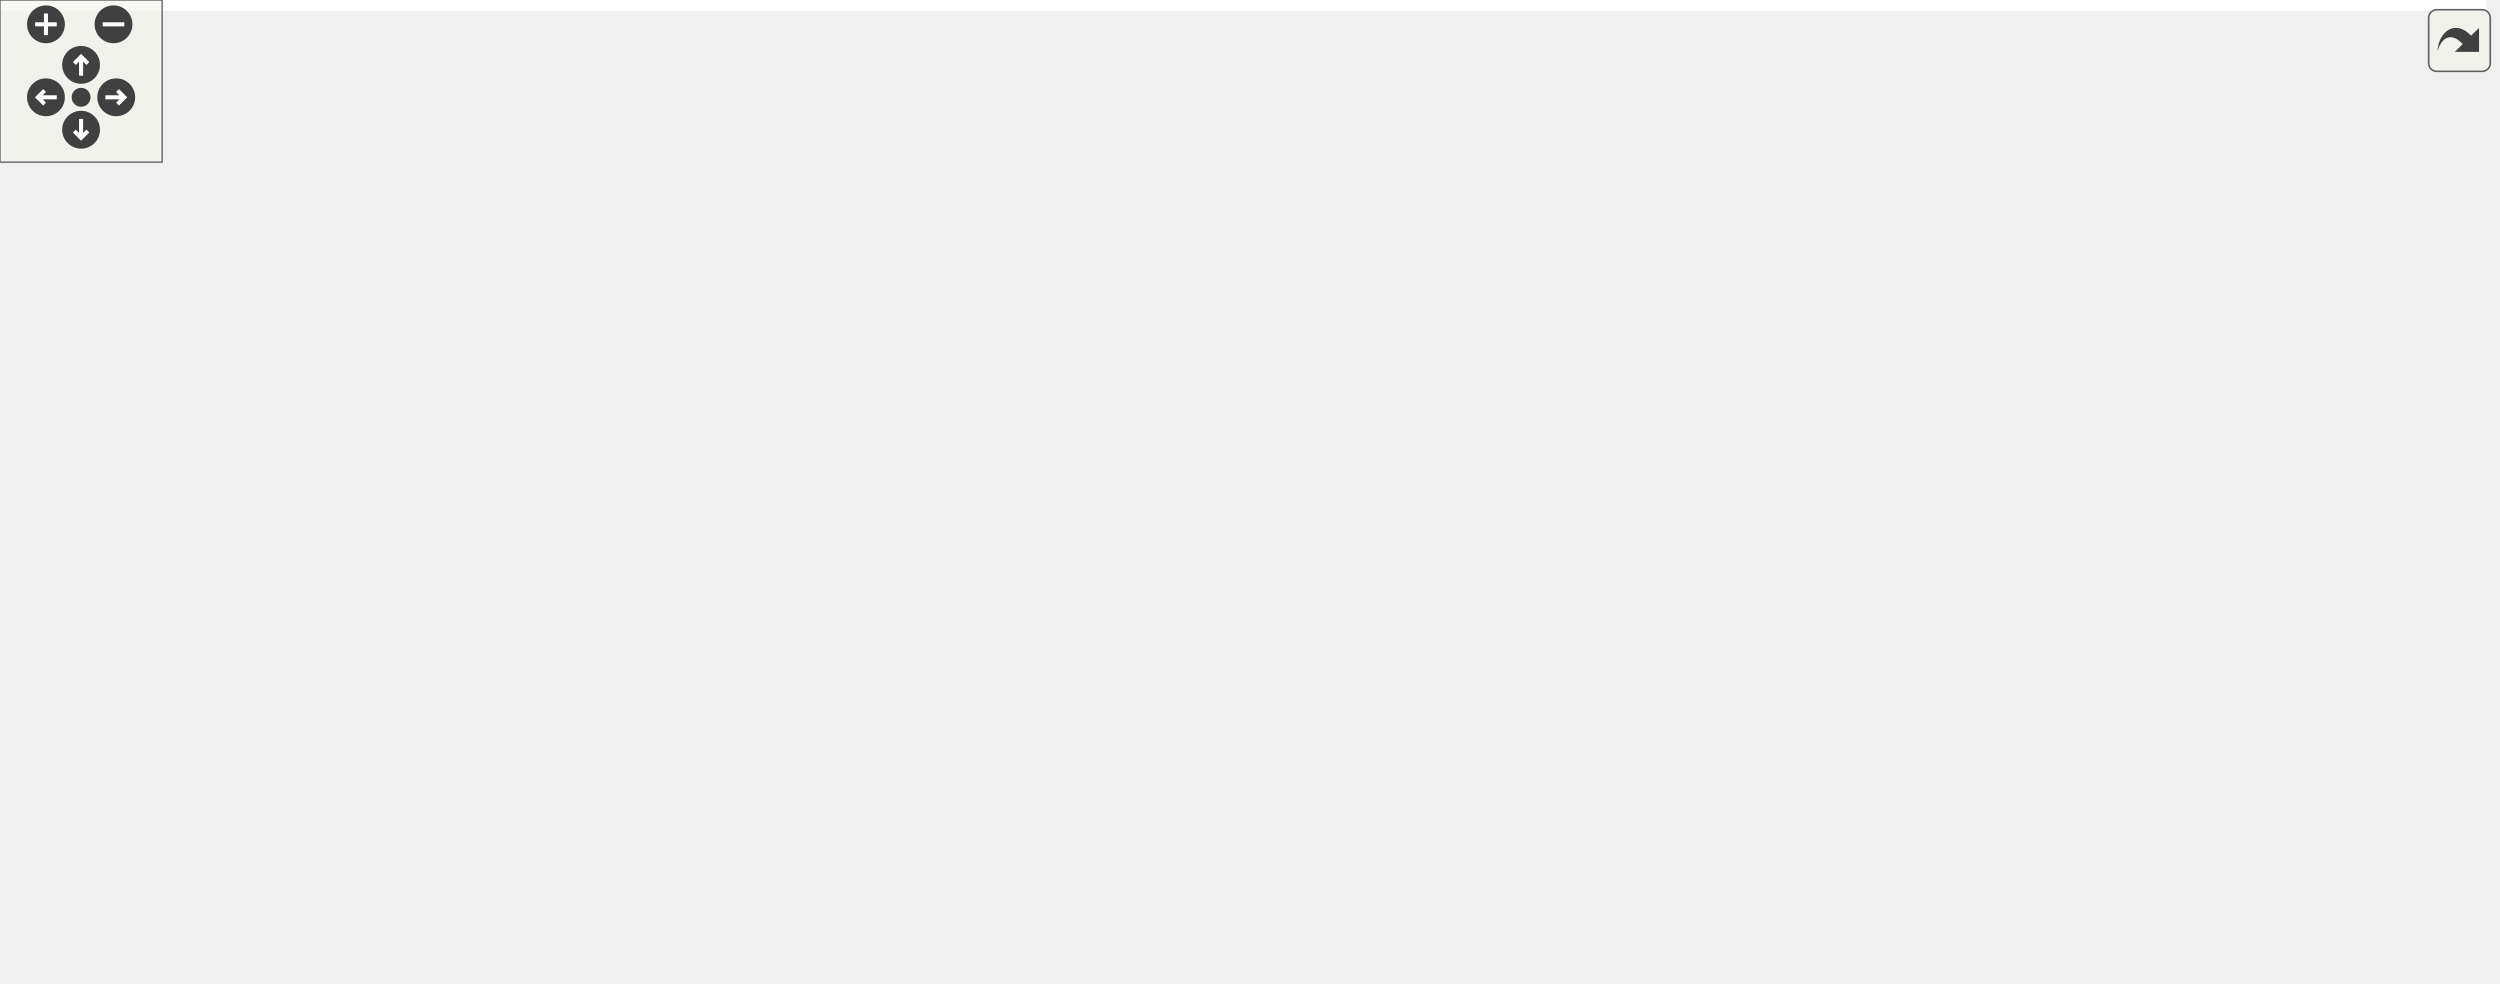
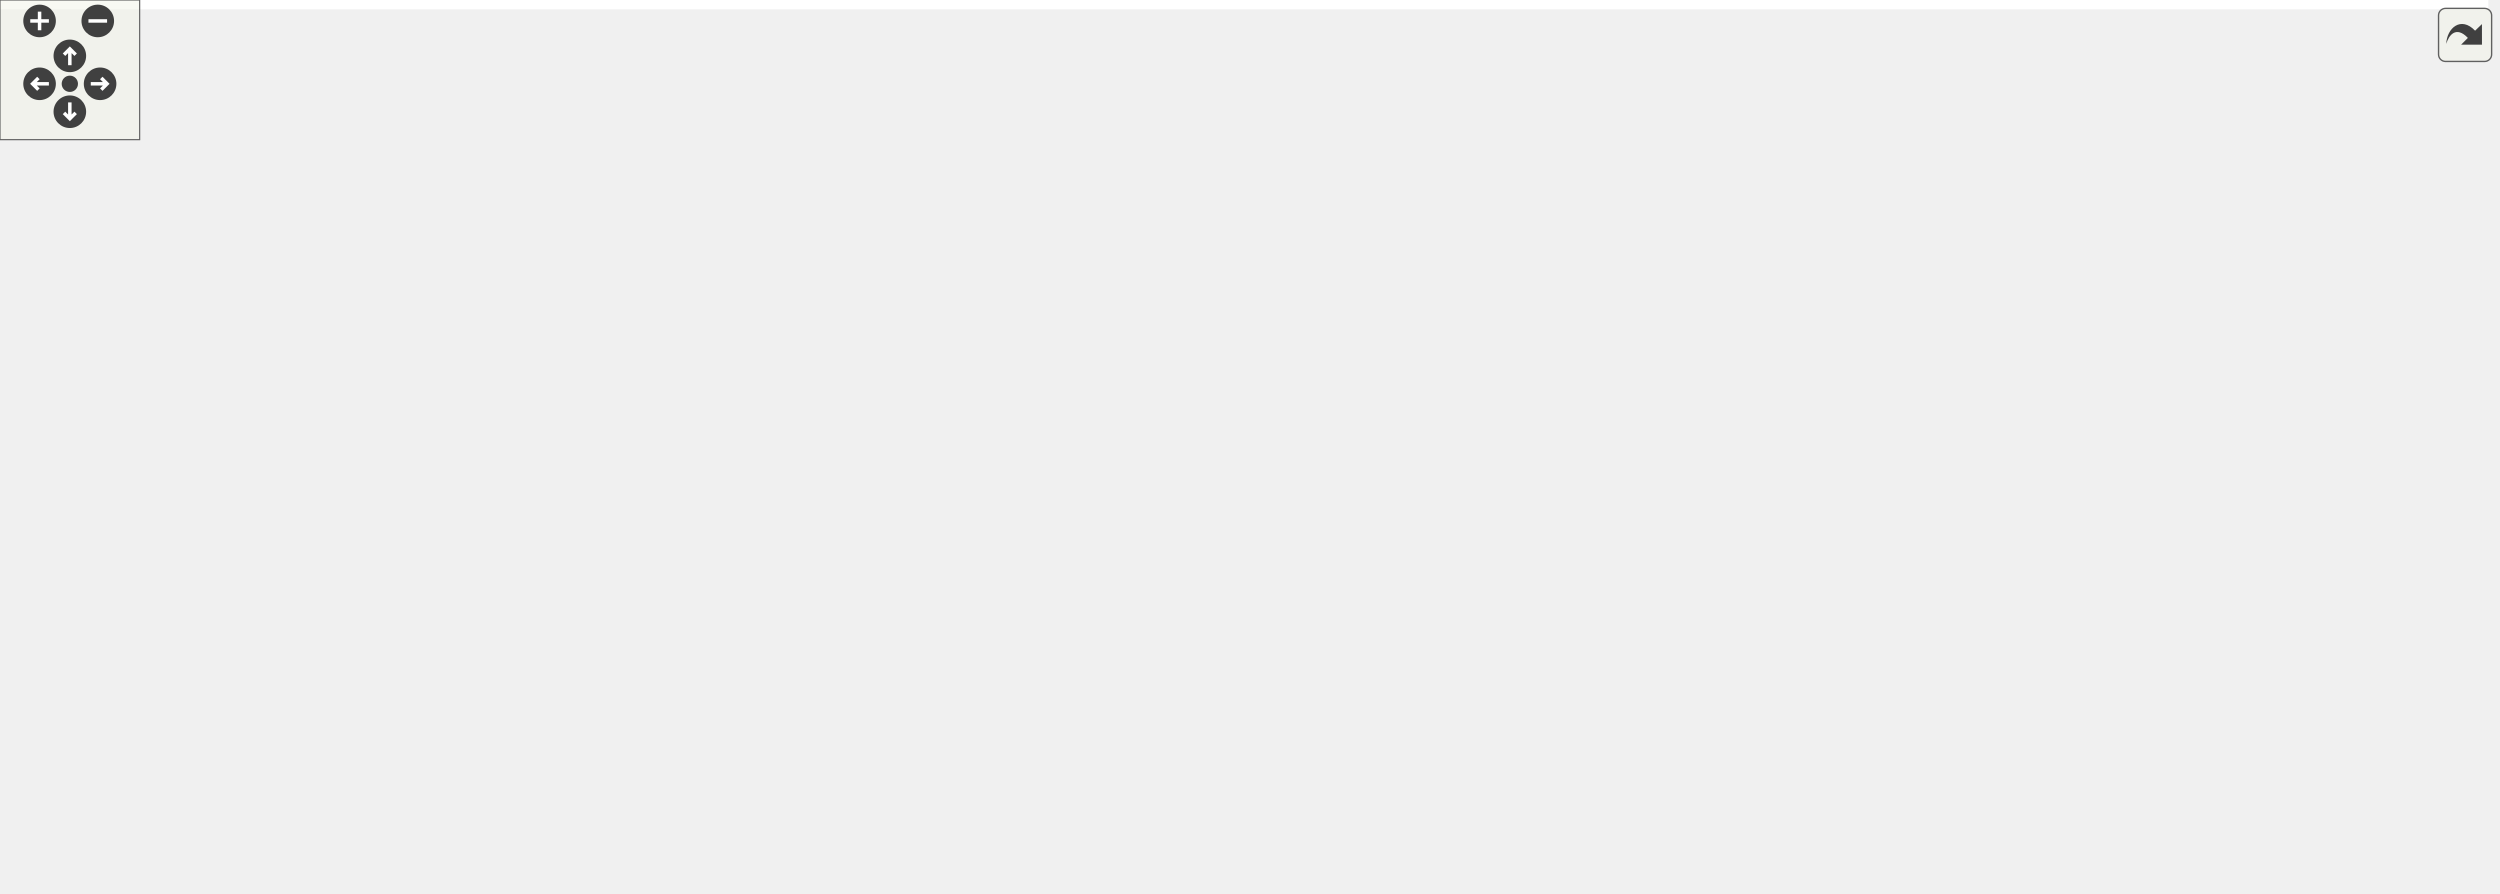
<svg xmlns="http://www.w3.org/2000/svg" xmlns:xlink="http://www.w3.org/1999/xlink" id="main" version="1.1" xml:space="preserve">
  <style type="text/css">
.edge:hover path { stroke: red; }
.edge:hover polygon { stroke: red; fill: red; }
</style>
  <defs>
    <circle id="rim" cx="0" cy="0" r="7" />
    <circle id="rim2" cx="0" cy="0" r="3.5" />
    <g id="zoomPlus">
      <use xlink:href="#rim" fill="#404040">
        <set attributeName="fill" to="#808080" begin="zoomplus.mouseover" end="zoomplus.mouseout" />
      </use>
      <path d="M-4,0h8M0,-4v8" fill="none" stroke="white" stroke-width="1.5" pointer-events="none" />
    </g>
    <g id="zoomMin">
      <use xlink:href="#rim" fill="#404040">
        <set attributeName="fill" to="#808080" begin="zoomminus.mouseover" end="zoomminus.mouseout" />
      </use>
      <path d="M-4,0h8" fill="none" stroke="white" stroke-width="1.5" pointer-events="none" />
    </g>
    <g id="dirArrow">
      <path fill="none" stroke="white" stroke-width="1.5" d="M0,-3.0v7 M-2.5,-0.5L0,-3.0L2.5,-0.5" />
    </g>
    <g id="resetDef">
      <use xlink:href="#rim2" fill="#404040">
        <set attributeName="fill" to="#808080" begin="reset.mouseover" end="reset.mouseout" />
      </use>
    </g>
  </defs>
  <svg id="graph" class="graph">
    <g id="viewport">
-       <polygon fill="white" stroke="transparent" points="-4,4 -4,-303 920,-303 920,4 -4,4" />
+       <polygon fill="white" stroke="transparent" points="-4,4 -4,-323 1069,-323 1069,4 -4,4" />
      <g id="node1" class="node">
        <g id="a_node1">
          <a xlink:title=" ">
-             <polygon fill="#bfbfbf" stroke="black" points="497,-268.5 497,-298.5 632,-298.5 632,-268.5 497,-268.5" />
-             <text text-anchor="start" x="505" y="-286.5" font-family="Helvetica,sans-Serif" font-size="10.00">D:/brian/Dev/Eris/ERISCore</text>
-             <text text-anchor="middle" x="564.5" y="-275.5" font-family="Helvetica,sans-Serif" font-size="10.00">/include/ILI9341_t3_ERIS.h</text>
+             <polygon fill="#bfbfbf" stroke="black" points="578,-284.5 578,-318.5 740,-318.5 740,-284.5 578,-284.5" />
+             <text text-anchor="start" x="586" y="-304.9" font-family="Helvetica,sans-Serif" font-size="12.00">D:/brian/Dev/Eris/ERISCore</text>
+             <text text-anchor="middle" x="659" y="-291.9" font-family="Helvetica,sans-Serif" font-size="12.00">/include/ILI9341_t3_ERIS.h</text>
          </a>
        </g>
      </g>
      <g id="node2" class="node">
        <g id="a_node2">
          <a xlink:href="../../df/d72/_app_manager_8h.html" target="_top" xlink:title=" ">
-             <polygon fill="white" stroke="black" points="421,-201.5 421,-231.5 556,-231.5 556,-201.5 421,-201.5" />
-             <text text-anchor="start" x="429" y="-219.5" font-family="Helvetica,sans-Serif" font-size="10.00">D:/brian/Dev/Eris/ERISCore</text>
-             <text text-anchor="middle" x="488.5" y="-208.5" font-family="Helvetica,sans-Serif" font-size="10.00">/include/AppManager.h</text>
+             <polygon fill="white" stroke="black" points="488,-213.5 488,-247.5 650,-247.5 650,-213.5 488,-213.5" />
+             <text text-anchor="start" x="496" y="-233.9" font-family="Helvetica,sans-Serif" font-size="12.00">D:/brian/Dev/Eris/ERISCore</text>
+             <text text-anchor="middle" x="569" y="-220.9" font-family="Helvetica,sans-Serif" font-size="12.00">/include/AppManager.h</text>
          </a>
        </g>
      </g>
      <g id="edge1" class="edge">
-         <path fill="none" stroke="midnightblue" d="M540.39,-261.88C528.84,-252.01 515.31,-240.43 504.96,-231.58" />
-         <polygon fill="midnightblue" stroke="midnightblue" points="538.13,-264.56 548.01,-268.4 542.68,-259.24 538.13,-264.56" />
+         <path fill="none" stroke="midnightblue" d="M629.94,-278.22C616.96,-268.27 601.95,-256.76 590.07,-247.66" />
+         <polygon fill="midnightblue" stroke="midnightblue" points="628.06,-281.19 638.13,-284.5 632.32,-275.63 628.06,-281.19" />
      </g>
      <g id="node12" class="node">
        <g id="a_node12">
          <a xlink:href="../../d4/df8/_i_l_i9341__t3___e_r_i_s_8cpp.html" target="_top" xlink:title=" ">
-             <polygon fill="white" stroke="black" points="574,-201.5 574,-231.5 709,-231.5 709,-201.5 574,-201.5" />
-             <text text-anchor="start" x="582" y="-219.5" font-family="Helvetica,sans-Serif" font-size="10.00">D:/brian/Dev/Eris/ERISCore</text>
-             <text text-anchor="middle" x="641.5" y="-208.5" font-family="Helvetica,sans-Serif" font-size="10.00">/src/ILI9341_t3_ERIS.cpp</text>
+             <polygon fill="white" stroke="black" points="668,-213.5 668,-247.5 830,-247.5 830,-213.5 668,-213.5" />
+             <text text-anchor="start" x="676" y="-233.9" font-family="Helvetica,sans-Serif" font-size="12.00">D:/brian/Dev/Eris/ERISCore</text>
+             <text text-anchor="middle" x="749" y="-220.9" font-family="Helvetica,sans-Serif" font-size="12.00">/src/ILI9341_t3_ERIS.cpp</text>
          </a>
        </g>
      </g>
      <g id="edge18" class="edge">
-         <path fill="none" stroke="midnightblue" d="M588.92,-261.88C600.62,-252.01 614.34,-240.43 624.82,-231.58" />
-         <polygon fill="midnightblue" stroke="midnightblue" points="586.59,-259.27 581.21,-268.4 591.11,-264.62 586.59,-259.27" />
+         <path fill="none" stroke="midnightblue" d="M688.06,-278.22C701.04,-268.27 716.05,-256.76 727.93,-247.66" />
+         <polygon fill="midnightblue" stroke="midnightblue" points="685.68,-275.63 679.87,-284.5 689.94,-281.19 685.68,-275.63" />
      </g>
      <g id="node3" class="node">
        <g id="a_node3">
          <a xlink:href="../../d5/db4/app_button_8h.html" target="_top" xlink:title=" ">
-             <polygon fill="white" stroke="black" points="0,-134.5 0,-164.5 135,-164.5 135,-134.5 0,-134.5" />
-             <text text-anchor="start" x="8" y="-152.5" font-family="Helvetica,sans-Serif" font-size="10.00">D:/brian/Dev/Eris/ERISCore</text>
-             <text text-anchor="middle" x="67.5" y="-141.5" font-family="Helvetica,sans-Serif" font-size="10.00">/include/appButton.h</text>
+             <polygon fill="white" stroke="black" points="0,-142.5 0,-176.5 162,-176.5 162,-142.5 0,-142.5" />
+             <text text-anchor="start" x="8" y="-162.9" font-family="Helvetica,sans-Serif" font-size="12.00">D:/brian/Dev/Eris/ERISCore</text>
+             <text text-anchor="middle" x="81" y="-149.9" font-family="Helvetica,sans-Serif" font-size="12.00">/include/appButton.h</text>
          </a>
        </g>
      </g>
      <g id="edge2" class="edge">
-         <path fill="none" stroke="midnightblue" d="M410.57,-204.5C341.8,-194.65 238.88,-179.56 149.5,-165 144.79,-164.23 139.93,-163.42 135.04,-162.59" />
-         <polygon fill="midnightblue" stroke="midnightblue" points="410.49,-208.03 420.88,-205.98 411.48,-201.1 410.49,-208.03" />
+         <path fill="none" stroke="midnightblue" d="M477.94,-218.36C398.2,-208.36 279.25,-192.86 176,-177 171.45,-176.3 166.78,-175.56 162.07,-174.8" />
+         <polygon fill="midnightblue" stroke="midnightblue" points="477.6,-221.85 487.96,-219.61 478.47,-214.9 477.6,-221.85" />
      </g>
      <g id="node4" class="node">
        <g id="a_node4">
-           <a xlink:href="../../d2/d6c/app_example_8h.html" target="_top" xlink:title=" ">
-             <polygon fill="white" stroke="black" points="247,-67.5 247,-97.5 382,-97.5 382,-67.5 247,-67.5" />
-             <text text-anchor="start" x="255" y="-85.5" font-family="Helvetica,sans-Serif" font-size="10.00">D:/brian/Dev/Eris/ERISCore</text>
-             <text text-anchor="middle" x="314.5" y="-74.5" font-family="Helvetica,sans-Serif" font-size="10.00">/include/appExample.h</text>
+           <a xlink:href="../../d2/d6c/app_example_8h.html" target="_top" xlink:title="Application Example.">
+             <polygon fill="white" stroke="black" points="277,-71.5 277,-105.5 439,-105.5 439,-71.5 277,-71.5" />
+             <text text-anchor="start" x="285" y="-91.9" font-family="Helvetica,sans-Serif" font-size="12.00">D:/brian/Dev/Eris/ERISCore</text>
+             <text text-anchor="middle" x="358" y="-78.9" font-family="Helvetica,sans-Serif" font-size="12.00">/include/appExample.h</text>
          </a>
        </g>
      </g>
      <g id="edge7" class="edge">
-         <path fill="none" stroke="midnightblue" d="M410.81,-213.73C329.97,-210.05 211.23,-198.86 182.5,-165 156.1,-133.89 207.18,-111.06 253.28,-97.6" />
-         <polygon fill="midnightblue" stroke="midnightblue" points="410.82,-217.23 420.96,-214.16 411.12,-210.24 410.82,-217.23" />
+         <path fill="none" stroke="midnightblue" d="M477.77,-229.26C382.76,-226.83 243.08,-216.41 209,-177 180.2,-143.7 233.38,-119.83 284.02,-105.51" />
+         <polygon fill="midnightblue" stroke="midnightblue" points="477.9,-232.76 487.97,-229.49 478.06,-225.76 477.9,-232.76" />
      </g>
      <g id="node6" class="node">
        <g id="a_node6">
          <a xlink:href="../../d4/d75/app_c_q_t_8h.html" target="_top" xlink:title=" ">
-             <polygon fill="white" stroke="black" points="192,-134.5 192,-164.5 327,-164.5 327,-134.5 192,-134.5" />
-             <text text-anchor="start" x="200" y="-152.5" font-family="Helvetica,sans-Serif" font-size="10.00">D:/brian/Dev/Eris/ERISCore</text>
-             <text text-anchor="middle" x="259.5" y="-141.5" font-family="Helvetica,sans-Serif" font-size="10.00">/include/appCQT.h</text>
+             <polygon fill="white" stroke="black" points="218,-142.5 218,-176.5 380,-176.5 380,-142.5 218,-142.5" />
+             <text text-anchor="start" x="226" y="-162.9" font-family="Helvetica,sans-Serif" font-size="12.00">D:/brian/Dev/Eris/ERISCore</text>
+             <text text-anchor="middle" x="299" y="-149.9" font-family="Helvetica,sans-Serif" font-size="12.00">/include/appCQT.h</text>
          </a>
        </g>
      </g>
      <g id="edge5" class="edge">
-         <path fill="none" stroke="midnightblue" d="M429.36,-198.71C392.1,-188.14 344.53,-174.63 309.21,-164.61" />
-         <polygon fill="midnightblue" stroke="midnightblue" points="428.52,-202.11 439.09,-201.48 430.43,-195.38 428.52,-202.11" />
+         <path fill="none" stroke="midnightblue" d="M496.48,-210.97C454.43,-200.22 402.01,-186.83 361.75,-176.54" />
+         <polygon fill="midnightblue" stroke="midnightblue" points="495.82,-214.41 506.38,-213.5 497.56,-207.63 495.82,-214.41" />
      </g>
      <g id="node7" class="node">
        <g id="a_node7">
          <a xlink:href="../../dd/d93/app_reprogram_8h.html" target="_top" xlink:title=" ">
-             <polygon fill="white" stroke="black" points="427,-67.5 427,-97.5 562,-97.5 562,-67.5 427,-67.5" />
-             <text text-anchor="start" x="435" y="-85.5" font-family="Helvetica,sans-Serif" font-size="10.00">D:/brian/Dev/Eris/ERISCore</text>
-             <text text-anchor="middle" x="494.5" y="-74.5" font-family="Helvetica,sans-Serif" font-size="10.00">/include/appReprogram.h</text>
+             <polygon fill="white" stroke="black" points="487,-71.5 487,-105.5 649,-105.5 649,-71.5 487,-71.5" />
+             <text text-anchor="start" x="495" y="-91.9" font-family="Helvetica,sans-Serif" font-size="12.00">D:/brian/Dev/Eris/ERISCore</text>
+             <text text-anchor="middle" x="568" y="-78.9" font-family="Helvetica,sans-Serif" font-size="12.00">/include/appReprogram.h</text>
          </a>
        </g>
      </g>
      <g id="edge8" class="edge">
-         <path fill="none" stroke="midnightblue" d="M565.63,-198.93C598.64,-190.12 631.84,-178.36 641.5,-165 649.57,-153.83 649.5,-145.21 641.5,-134 631.23,-119.61 592.98,-106.73 558.07,-97.57" />
-         <polygon fill="midnightblue" stroke="midnightblue" points="564.69,-195.55 555.88,-201.45 566.44,-202.33 564.69,-195.55" />
+         <path fill="none" stroke="midnightblue" d="M648.53,-210.96C693.67,-199.63 742.47,-185.7 749,-177 758.33,-164.56 758.34,-154.44 749,-142 741.94,-132.6 685.74,-117.2 637.81,-105.51" />
+         <polygon fill="midnightblue" stroke="midnightblue" points="647.53,-207.6 638.67,-213.41 649.22,-214.39 647.53,-207.6" />
      </g>
      <g id="node8" class="node">
        <g id="a_node8">
          <a xlink:href="../../d8/d1f/app_scope_8h.html" target="_top" xlink:title=" ">
-             <polygon fill="white" stroke="black" points="345,-134.5 345,-164.5 480,-164.5 480,-134.5 345,-134.5" />
-             <text text-anchor="start" x="353" y="-152.5" font-family="Helvetica,sans-Serif" font-size="10.00">D:/brian/Dev/Eris/ERISCore</text>
-             <text text-anchor="middle" x="412.5" y="-141.5" font-family="Helvetica,sans-Serif" font-size="10.00">/include/appScope.h</text>
+             <polygon fill="white" stroke="black" points="398,-142.5 398,-176.5 560,-176.5 560,-142.5 398,-142.5" />
+             <text text-anchor="start" x="406" y="-162.9" font-family="Helvetica,sans-Serif" font-size="12.00">D:/brian/Dev/Eris/ERISCore</text>
+             <text text-anchor="middle" x="479" y="-149.9" font-family="Helvetica,sans-Serif" font-size="12.00">/include/appScope.h</text>
          </a>
        </g>
      </g>
      <g id="edge10" class="edge">
-         <path fill="none" stroke="midnightblue" d="M464.39,-194.88C452.84,-185.01 439.31,-173.43 428.96,-164.58" />
-         <polygon fill="midnightblue" stroke="midnightblue" points="462.13,-197.56 472.01,-201.4 466.68,-192.24 462.13,-197.56" />
+         <path fill="none" stroke="midnightblue" d="M539.94,-207.22C526.96,-197.27 511.95,-185.76 500.07,-176.66" />
+         <polygon fill="midnightblue" stroke="midnightblue" points="538.06,-210.19 548.13,-213.5 542.32,-204.63 538.06,-210.19" />
      </g>
      <g id="node9" class="node">
        <g id="a_node9">
          <a xlink:href="../../db/d6b/app_serial_command_interface_8h.html" target="_top" xlink:title=" ">
-             <polygon fill="white" stroke="black" points="580,-67.5 580,-97.5 763,-97.5 763,-67.5 580,-67.5" />
-             <text text-anchor="start" x="588" y="-85.5" font-family="Helvetica,sans-Serif" font-size="10.00">D:/brian/Dev/Eris/ERISCore</text>
-             <text text-anchor="middle" x="671.5" y="-74.5" font-family="Helvetica,sans-Serif" font-size="10.00">/include/appSerialCommandInterface.h</text>
+             <polygon fill="white" stroke="black" points="667,-71.5 667,-105.5 885,-105.5 885,-71.5 667,-71.5" />
+             <text text-anchor="start" x="675" y="-91.9" font-family="Helvetica,sans-Serif" font-size="12.00">D:/brian/Dev/Eris/ERISCore</text>
+             <text text-anchor="middle" x="776" y="-78.9" font-family="Helvetica,sans-Serif" font-size="12.00">/include/appSerialCommandInterface.h</text>
          </a>
        </g>
      </g>
      <g id="edge12" class="edge">
-         <path fill="none" stroke="midnightblue" d="M557.27,-198.92C601.65,-187.6 652.38,-173.2 659.5,-165 675.72,-146.32 675.5,-115.67 673.65,-97.75" />
-         <polygon fill="midnightblue" stroke="midnightblue" points="556.17,-195.59 547.34,-201.44 557.89,-202.38 556.17,-195.59" />
+         <path fill="none" stroke="midnightblue" d="M655.23,-211.23C704.59,-199.95 758.25,-185.98 766,-177 782.98,-157.32 781.82,-125.19 779.12,-105.83" />
+         <polygon fill="midnightblue" stroke="midnightblue" points="654.41,-207.82 645.43,-213.44 655.96,-214.65 654.41,-207.82" />
      </g>
      <g id="node10" class="node">
        <g id="a_node10">
          <a xlink:href="../../d0/d74/app_slider_8h.html" target="_top" xlink:title=" ">
-             <polygon fill="white" stroke="black" points="498,-134.5 498,-164.5 633,-164.5 633,-134.5 498,-134.5" />
-             <text text-anchor="start" x="506" y="-152.5" font-family="Helvetica,sans-Serif" font-size="10.00">D:/brian/Dev/Eris/ERISCore</text>
-             <text text-anchor="middle" x="565.5" y="-141.5" font-family="Helvetica,sans-Serif" font-size="10.00">/include/appSlider.h</text>
+             <polygon fill="white" stroke="black" points="578,-142.5 578,-176.5 740,-176.5 740,-142.5 578,-142.5" />
+             <text text-anchor="start" x="586" y="-162.9" font-family="Helvetica,sans-Serif" font-size="12.00">D:/brian/Dev/Eris/ERISCore</text>
+             <text text-anchor="middle" x="659" y="-149.9" font-family="Helvetica,sans-Serif" font-size="12.00">/include/appSlider.h</text>
          </a>
        </g>
      </g>
      <g id="edge14" class="edge">
-         <path fill="none" stroke="midnightblue" d="M512.92,-194.88C524.62,-185.01 538.34,-173.43 548.82,-164.58" />
-         <polygon fill="midnightblue" stroke="midnightblue" points="510.59,-192.27 505.21,-201.4 515.11,-197.62 510.59,-192.27" />
+         <path fill="none" stroke="midnightblue" d="M598.06,-207.22C611.04,-197.27 626.05,-185.76 637.93,-176.66" />
+         <polygon fill="midnightblue" stroke="midnightblue" points="595.68,-204.63 589.87,-213.5 599.94,-210.19 595.68,-204.63" />
      </g>
      <g id="node11" class="node">
        <g id="a_node11">
          <a xlink:href="../../d3/d0e/app_template_8h.html" target="_top" xlink:title=" ">
-             <polygon fill="white" stroke="black" points="781,-67.5 781,-97.5 916,-97.5 916,-67.5 781,-67.5" />
-             <text text-anchor="start" x="789" y="-85.5" font-family="Helvetica,sans-Serif" font-size="10.00">D:/brian/Dev/Eris/ERISCore</text>
-             <text text-anchor="middle" x="848.5" y="-74.5" font-family="Helvetica,sans-Serif" font-size="10.00">/include/appTemplate.h</text>
+             <polygon fill="white" stroke="black" points="903,-71.5 903,-105.5 1065,-105.5 1065,-71.5 903,-71.5" />
+             <text text-anchor="start" x="911" y="-91.9" font-family="Helvetica,sans-Serif" font-size="12.00">D:/brian/Dev/Eris/ERISCore</text>
+             <text text-anchor="middle" x="984" y="-78.9" font-family="Helvetica,sans-Serif" font-size="12.00">/include/appTemplate.h</text>
          </a>
        </g>
      </g>
      <g id="edge16" class="edge">
-         <path fill="none" stroke="midnightblue" d="M564.66,-199.08C600.34,-190.47 643.12,-178.83 680.5,-165 733.1,-145.54 791.33,-115.16 823.56,-97.51" />
-         <polygon fill="midnightblue" stroke="midnightblue" points="563.72,-195.7 554.8,-201.42 565.33,-202.51 563.72,-195.7" />
+         <path fill="none" stroke="midnightblue" d="M659.92,-211.31C699.16,-202.48 745.31,-190.79 786,-177 846.51,-156.49 913.97,-124.64 952.46,-105.55" />
+         <polygon fill="midnightblue" stroke="midnightblue" points="659.11,-207.9 650.1,-213.49 660.62,-214.74 659.11,-207.9" />
      </g>
      <g id="edge3" class="edge">
-         <path fill="none" stroke="midnightblue" d="M130.51,-131.92C170.82,-121.31 222.54,-107.7 260.88,-97.61" />
-         <polygon fill="midnightblue" stroke="midnightblue" points="129.57,-128.55 120.79,-134.48 131.35,-135.32 129.57,-128.55" />
+         <path fill="none" stroke="midnightblue" d="M155.13,-140.03C198.31,-129.28 252.23,-115.85 293.62,-105.54" />
+         <polygon fill="midnightblue" stroke="midnightblue" points="154.1,-136.68 145.25,-142.5 155.8,-143.48 154.1,-136.68" />
      </g>
      <g id="node5" class="node">
        <g id="a_node5">
          <a xlink:href="../../df/d0a/main_8cpp.html" target="_top" xlink:title=" ">
-             <polygon fill="white" stroke="black" points="515,-0.5 515,-30.5 650,-30.5 650,-0.5 515,-0.5" />
-             <text text-anchor="start" x="523" y="-18.5" font-family="Helvetica,sans-Serif" font-size="10.00">D:/brian/Dev/Eris/ERISCore</text>
-             <text text-anchor="middle" x="582.5" y="-7.5" font-family="Helvetica,sans-Serif" font-size="10.00">/src/main.cpp</text>
+             <polygon fill="white" stroke="black" points="591,-0.5 591,-34.5 753,-34.5 753,-0.5 591,-0.5" />
+             <text text-anchor="start" x="599" y="-20.9" font-family="Helvetica,sans-Serif" font-size="12.00">D:/brian/Dev/Eris/ERISCore</text>
+             <text text-anchor="middle" x="672" y="-7.9" font-family="Helvetica,sans-Serif" font-size="12.00">/src/main.cpp</text>
          </a>
        </g>
      </g>
      <g id="edge4" class="edge">
-         <path fill="none" stroke="midnightblue" d="M382.04,-65.12C425.89,-54.48 482.46,-40.76 524.32,-30.61" />
-         <polygon fill="midnightblue" stroke="midnightblue" points="381.22,-61.72 372.32,-67.48 382.87,-68.52 381.22,-61.72" />
+         <path fill="none" stroke="midnightblue" d="M440.8,-69.31C489.95,-58.5 551.71,-44.93 599.02,-34.54" />
+         <polygon fill="midnightblue" stroke="midnightblue" points="439.84,-65.93 430.83,-71.5 441.35,-72.77 439.84,-65.93" />
      </g>
      <g id="edge6" class="edge">
-         <path fill="none" stroke="midnightblue" d="M277.92,-126.74C286.05,-117.12 295.39,-106.09 302.59,-97.58" />
-         <polygon fill="midnightblue" stroke="midnightblue" points="275.22,-124.5 271.43,-134.4 280.57,-129.02 275.22,-124.5" />
+         <path fill="none" stroke="midnightblue" d="M319.22,-134.85C327.38,-125.31 336.58,-114.55 343.98,-105.9" />
+         <polygon fill="midnightblue" stroke="midnightblue" points="316.52,-132.62 312.68,-142.5 321.84,-137.17 316.52,-132.62" />
      </g>
      <g id="edge9" class="edge">
-         <path fill="none" stroke="midnightblue" d="M521.64,-61.45C535.18,-51.45 551.23,-39.6 563.44,-30.58" />
-         <polygon fill="midnightblue" stroke="midnightblue" points="519.56,-58.64 513.59,-67.4 523.72,-64.27 519.56,-58.64" />
+         <path fill="none" stroke="midnightblue" d="M600.72,-65.79C615.91,-55.71 633.66,-43.93 647.65,-34.66" />
+         <polygon fill="midnightblue" stroke="midnightblue" points="598.52,-63.05 592.12,-71.5 602.39,-68.88 598.52,-63.05" />
      </g>
      <g id="edge11" class="edge">
-         <path fill="none" stroke="midnightblue" d="M382.7,-128.73C367.53,-118.68 349.46,-106.68 335.72,-97.58" />
-         <polygon fill="midnightblue" stroke="midnightblue" points="380.97,-131.79 391.24,-134.4 384.84,-125.95 380.97,-131.79" />
+         <path fill="none" stroke="midnightblue" d="M441.92,-137.35C424.03,-127.15 402.91,-115.11 386.33,-105.66" />
+         <polygon fill="midnightblue" stroke="midnightblue" points="440.52,-140.58 450.94,-142.5 443.98,-134.5 440.52,-140.58" />
      </g>
      <g id="edge13" class="edge">
-         <path fill="none" stroke="midnightblue" d="M644.05,-61.45C630.36,-51.45 614.13,-39.6 601.77,-30.58" />
-         <polygon fill="midnightblue" stroke="midnightblue" points="642.05,-64.32 652.19,-67.4 646.18,-58.67 642.05,-64.32" />
+         <path fill="none" stroke="midnightblue" d="M743.28,-65.79C728.09,-55.71 710.34,-43.93 696.35,-34.66" />
+         <polygon fill="midnightblue" stroke="midnightblue" points="741.61,-68.88 751.88,-71.5 745.48,-63.05 741.61,-68.88" />
      </g>
      <g id="edge15" class="edge">
-         <path fill="none" stroke="midnightblue" d="M501.46,-131.92C460.5,-121.31 407.94,-107.7 368.99,-97.61" />
-         <polygon fill="midnightblue" stroke="midnightblue" points="500.79,-135.36 511.35,-134.48 502.54,-128.58 500.79,-135.36" />
+         <path fill="none" stroke="midnightblue" d="M579.33,-140.24C532.26,-129.45 473.22,-115.91 427.95,-105.54" />
+         <polygon fill="midnightblue" stroke="midnightblue" points="578.66,-143.67 589.19,-142.5 580.22,-136.85 578.66,-143.67" />
      </g>
      <g id="edge17" class="edge">
-         <path fill="none" stroke="midnightblue" d="M781.19,-65.05C737.7,-54.43 681.7,-40.74 640.25,-30.61" />
-         <polygon fill="midnightblue" stroke="midnightblue" points="780.56,-68.5 791.11,-67.48 782.23,-61.7 780.56,-68.5" />
+         <path fill="none" stroke="midnightblue" d="M901.73,-69.31C852.89,-58.5 791.53,-44.93 744.51,-34.54" />
+         <polygon fill="midnightblue" stroke="midnightblue" points="901.12,-72.75 911.64,-71.5 902.63,-65.92 901.12,-72.75" />
      </g>
    </g>
  </svg>
  <g id="navigator" transform="translate(0 0)" fill="#404254">
    <rect fill="#f2f5e9" fill-opacity="0.5" stroke="#606060" stroke-width=".5" x="0" y="0" width="60" height="60" />
    <use id="zoomplus" xlink:href="#zoomPlus" x="17" y="9" />
    <use id="zoomminus" xlink:href="#zoomMin" x="42" y="9" />
    <use id="reset" xlink:href="#resetDef" x="30" y="36" />
    <g id="arrowUp" xlink:href="#dirArrow" transform="translate(30 24)">
      <use xlink:href="#rim" fill="#404040">
        <set attributeName="fill" to="#808080" begin="arrowUp.mouseover" end="arrowUp.mouseout" />
      </use>
      <path fill="none" stroke="white" stroke-width="1.5" d="M0,-3.0v7 M-2.5,-0.5L0,-3.0L2.5,-0.5" />
    </g>
    <g id="arrowRight" xlink:href="#dirArrow" transform="rotate(90) translate(36 -43)">
      <use xlink:href="#rim" fill="#404040">
        <set attributeName="fill" to="#808080" begin="arrowRight.mouseover" end="arrowRight.mouseout" />
      </use>
      <path fill="none" stroke="white" stroke-width="1.5" d="M0,-3.0v7 M-2.5,-0.5L0,-3.0L2.5,-0.5" />
    </g>
    <g id="arrowDown" xlink:href="#dirArrow" transform="rotate(180) translate(-30 -48)">
      <use xlink:href="#rim" fill="#404040">
        <set attributeName="fill" to="#808080" begin="arrowDown.mouseover" end="arrowDown.mouseout" />
      </use>
      <path fill="none" stroke="white" stroke-width="1.5" d="M0,-3.0v7 M-2.5,-0.5L0,-3.0L2.5,-0.5" />
    </g>
    <g id="arrowLeft" xlink:href="#dirArrow" transform="rotate(270) translate(-36 17)">
      <use xlink:href="#rim" fill="#404040">
        <set attributeName="fill" to="#808080" begin="arrowLeft.mouseover" end="arrowLeft.mouseout" />
      </use>
      <path fill="none" stroke="white" stroke-width="1.5" d="M0,-3.0v7 M-2.5,-0.5L0,-3.0L2.5,-0.5" />
    </g>
  </g>
  <svg viewBox="0 0 15 15" width="100%" height="30px" preserveAspectRatio="xMaxYMin meet">
    <g id="arrow_out" transform="scale(0.3 0.3)">
      <a xlink:href="_i_l_i9341__t3___e_r_i_s_8h__dep__incl_org.svg" target="_base">
        <rect id="button" ry="5" rx="5" y="6" x="6" height="38" width="38" fill="#f2f5e9" fill-opacity="0.5" stroke="#606060" stroke-width="1.0" />
        <path id="arrow" d="M 11.5,31.437 C 11.94,20.098 22.043,11.323 32.159,21.979 L 37.069,17.246 C 37.069,17.246 37.088,32 37.088,32 L 22.16,31.978 C 22.16,31.978 26.998,27.14 26.998,27.14 C 18.529,18.264 13.292,25.23 11.5,31.437 z" style="fill:#404040;" />
      </a>
    </g>
  </svg>
</svg>
